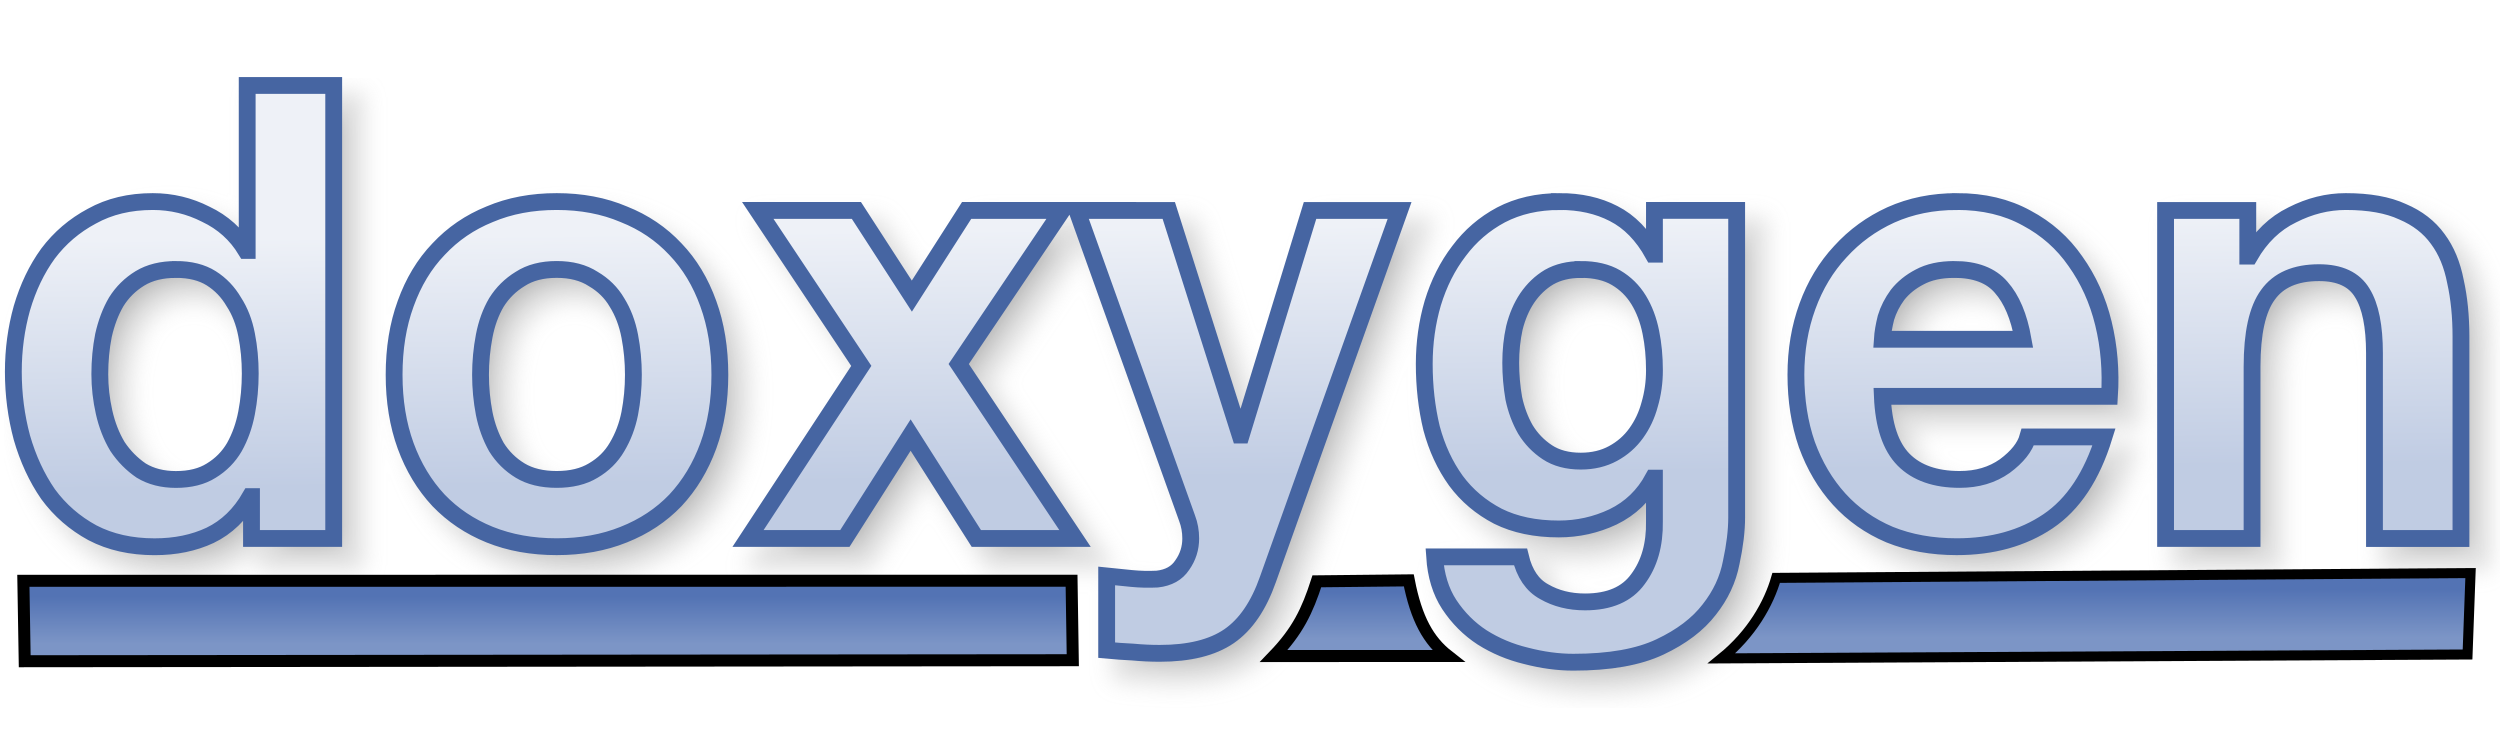
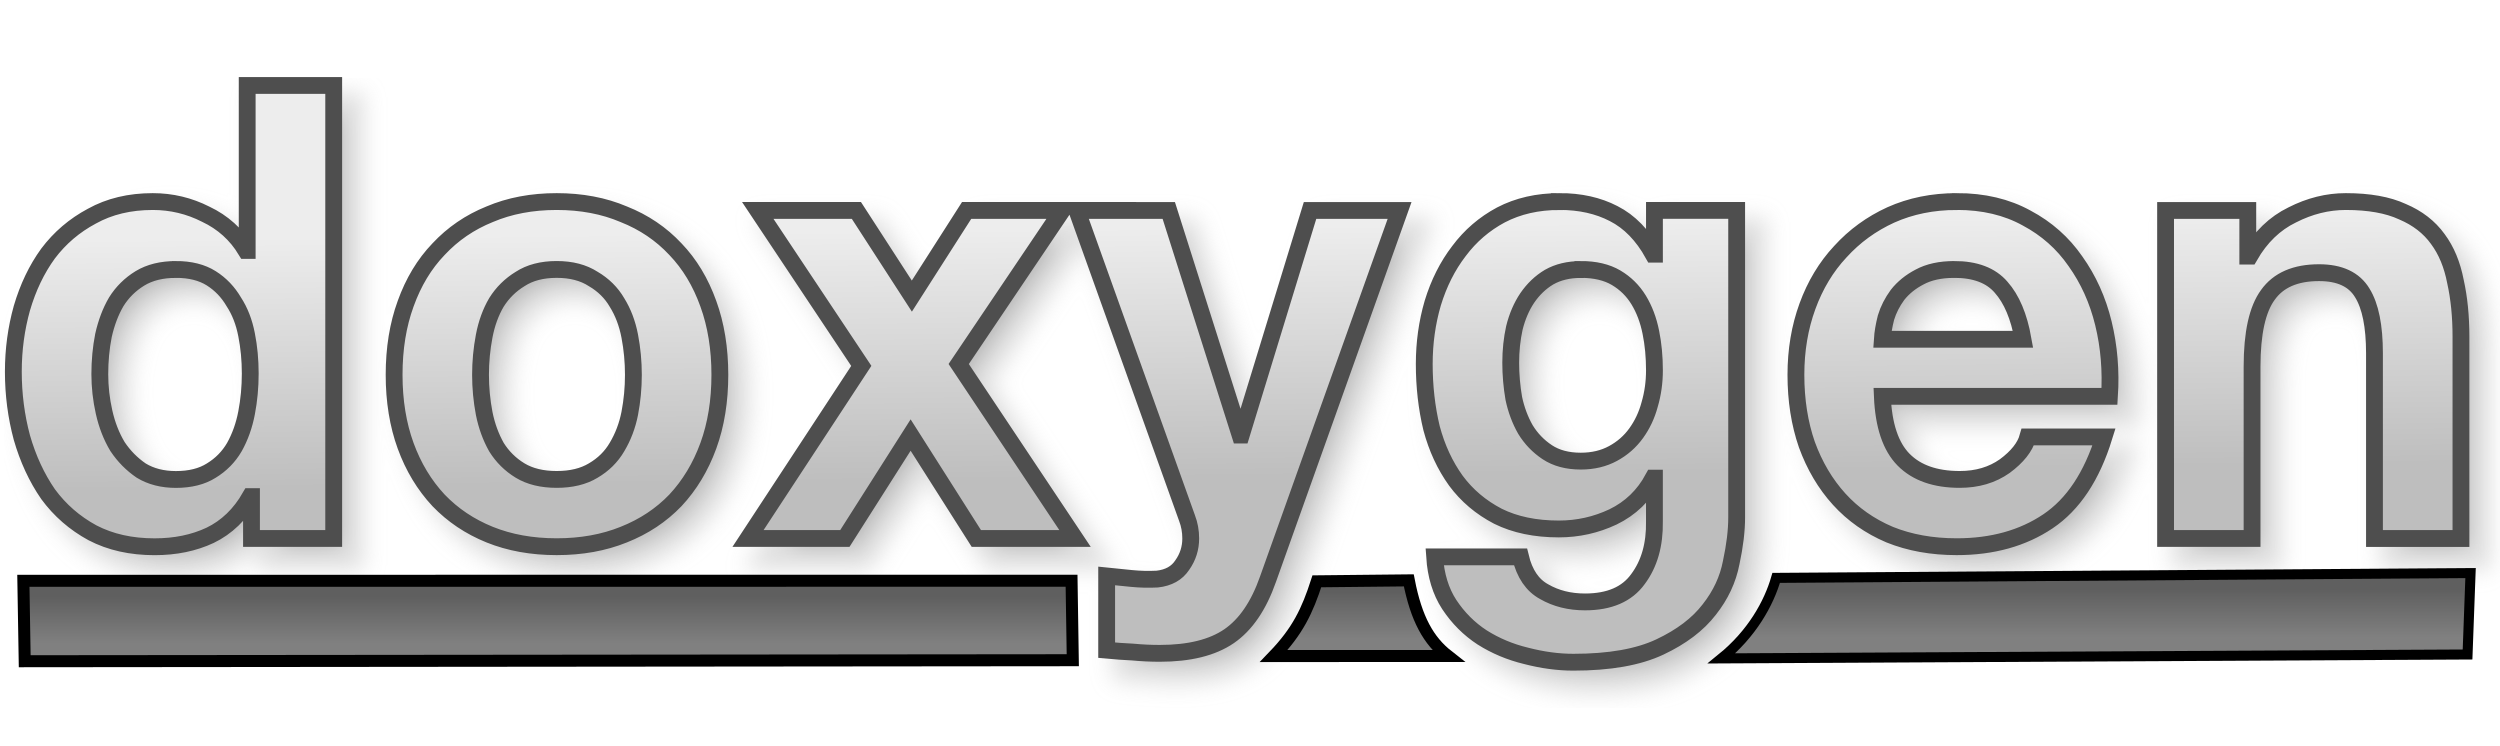
<svg xmlns="http://www.w3.org/2000/svg" xmlns:xlink="http://www.w3.org/1999/xlink" version="1.1" viewBox="0 0 104 31">
  <defs>
    <linearGradient id="a">
-       <stop stop-color="#5373B4" offset="0" />
-       <stop stop-color="#7C95C6" offset="1" />
+       <stop stop-color="#5F5F5F" offset="0" />
+       <stop stop-color="#808080" offset="1" />
    </linearGradient>
    <linearGradient id="d" x1="31.474" x2="31.474" y1="24.821" y2="26.773" gradientUnits="userSpaceOnUse" xlink:href="#a" />
    <linearGradient id="c" x1="31.474" x2="31.474" y1="24.821" y2="26.773" gradientTransform="matrix(.6816 0 0 1.0248 72.391 -.91809)" gradientUnits="userSpaceOnUse" xlink:href="#a" />
    <linearGradient id="b" x1="56.295" x2="56.295" y1="24.622" y2="26.574" gradientUnits="userSpaceOnUse" xlink:href="#a" />
    <linearGradient id="e" x1="49.067" x2="48.956" y1="19.719" y2="9.523" gradientTransform="matrix(.97968 0 0 1.0207 -.25579 -.25579)" gradientUnits="userSpaceOnUse">
-       <stop stop-color="#C0CCE3" offset="0" />
-       <stop stop-color="#EEF1F7" offset="1" />
+       <stop stop-color="#BEBEBE" offset="0" />
+       <stop stop-color="#EDEDED" offset="1" />
    </linearGradient>
    <filter id="f" x="-.011" y="-.045" width="1.021" height="1.091" color-interpolation-filters="sRGB">
      <feGaussianBlur stdDeviation="0.453" />
    </filter>
  </defs>
  <g>
    <path transform="translate(-2.5759 -27.848)" d="m13.609 32.203v6.863h-0.051c-0.405-0.669-0.963-1.171-1.672-1.506-0.692-0.352-1.428-0.527-2.205-0.527-0.963 0-1.807 0.203-2.533 0.607-0.726 0.387-1.334 0.906-1.824 1.557-0.473 0.651-0.835 1.409-1.088 2.272-0.236 0.845-0.355 1.724-0.355 2.639 0 0.95 0.119 1.864 0.355 2.744 0.253 0.88 0.615 1.663 1.088 2.35 0.49 0.669 1.107 1.207 1.85 1.611 0.743 0.387 1.604 0.58 2.584 0.58 0.861 0 1.631-0.158 2.307-0.475 0.692-0.334 1.25-0.872 1.672-1.611h0.051v1.742h3.42v-18.846zm12.875 4.83c-1.03 0-1.96 0.175-2.787 0.527-0.828 0.334-1.536 0.82-2.127 1.453-0.591 0.616-1.048 1.372-1.369 2.269-0.321 0.88-0.48 1.866-0.48 2.957s0.16 2.075 0.48 2.955c0.321 0.88 0.778 1.636 1.369 2.269 0.591 0.616 1.299 1.091 2.127 1.426 0.828 0.334 1.757 0.502 2.787 0.502 1.03 0 1.96-0.168 2.787-0.502 0.844-0.334 1.561-0.81 2.152-1.426 0.591-0.633 1.048-1.39 1.369-2.269 0.321-0.88 0.48-1.864 0.48-2.955s-0.16-2.077-0.48-2.957c-0.321-0.897-0.778-1.654-1.369-2.269-0.591-0.633-1.308-1.119-2.152-1.453-0.828-0.352-1.757-0.527-2.787-0.527zm41.715 0c-0.912 0-1.722 0.185-2.432 0.555-0.692 0.37-1.275 0.87-1.748 1.504-0.473 0.616-0.837 1.337-1.09 2.164-0.236 0.809-0.354 1.655-0.354 2.535 0 0.933 0.1 1.821 0.303 2.666 0.22 0.827 0.558 1.556 1.014 2.189 0.456 0.616 1.039 1.109 1.748 1.478 0.709 0.352 1.554 0.529 2.533 0.529 0.794 0 1.545-0.168 2.254-0.502 0.726-0.352 1.283-0.89 1.672-1.611h0.051v1.795c0.017 0.968-0.211 1.769-0.684 2.402-0.456 0.633-1.19 0.951-2.203 0.951-0.642 0-1.208-0.142-1.697-0.424-0.49-0.264-0.819-0.747-0.988-1.451h-3.572c0.051 0.774 0.253 1.435 0.607 1.98 0.372 0.563 0.829 1.019 1.369 1.371 0.557 0.352 1.166 0.607 1.824 0.766 0.676 0.176 1.333 0.266 1.975 0.266 1.503 0 2.703-0.212 3.598-0.635 0.895-0.422 1.58-0.941 2.053-1.557 0.473-0.598 0.777-1.249 0.912-1.953 0.152-0.704 0.227-1.329 0.227-1.875v-12.775h-3.42v1.822h-0.051c-0.439-0.792-0.988-1.355-1.647-1.69-0.642-0.334-1.393-0.502-2.254-0.502zm16.523 0c-0.996 0-1.909 0.185-2.736 0.555-0.811 0.37-1.512 0.88-2.103 1.531-0.591 0.633-1.046 1.39-1.367 2.269s-0.48 1.831-0.48 2.852c0 1.056 0.151 2.022 0.455 2.902 0.321 0.88 0.768 1.636 1.342 2.269 0.574 0.633 1.276 1.127 2.103 1.478 0.828 0.334 1.757 0.502 2.787 0.502 1.486 0 2.752-0.353 3.799-1.057 1.047-0.704 1.825-1.873 2.332-3.51h-3.168c-0.118 0.422-0.439 0.828-0.963 1.215-0.524 0.37-1.147 0.553-1.873 0.553-1.013 0-1.792-0.273-2.332-0.818-0.54-0.545-0.836-1.425-0.887-2.639h9.449c0.068-1.056-0.016-2.067-0.252-3.035-0.236-0.968-0.626-1.829-1.166-2.586-0.524-0.757-1.2-1.355-2.027-1.795-0.828-0.458-1.797-0.688-2.912-0.688zm16.189 0c-0.76 0-1.502 0.185-2.228 0.555-0.726 0.352-1.317 0.923-1.773 1.715h-0.076v-1.9h-3.42v13.646h3.598v-7.152c0-1.39 0.219-2.384 0.658-2.982 0.439-0.616 1.149-0.924 2.129-0.924 0.861 0 1.461 0.281 1.799 0.844 0.338 0.545 0.506 1.382 0.506 2.508v7.707h3.598v-8.393c0-0.845-0.076-1.611-0.229-2.297-0.135-0.704-0.38-1.292-0.734-1.768-0.355-0.493-0.844-0.873-1.469-1.137-0.608-0.282-1.395-0.422-2.357-0.422zm-66.063 0.369 4.307 6.467-4.713 7.18h4.029l2.736-4.303 2.734 4.303h4.106l-4.84-7.258 4.307-6.389h-3.977l-2.279 3.564-2.307-3.564zm13.275 0 4.584 12.803c0.101 0.264 0.152 0.545 0.152 0.844 0 0.405-0.117 0.775-0.354 1.109-0.22 0.334-0.566 0.527-1.039 0.58-0.355 0.018-0.71 0.01-1.065-0.025-0.355-0.035-0.701-0.07-1.039-0.105v3.088c0.372 0.035 0.735 0.061 1.09 0.078 0.372 0.035 0.744 0.053 1.115 0.053 1.233 0 2.194-0.238 2.887-0.713 0.692-0.475 1.233-1.266 1.621-2.375l5.473-15.336h-3.725l-2.861 9.344h-0.051l-2.965-9.344zm-37.48 2.455c0.591 0 1.082 0.123 1.471 0.369 0.388 0.246 0.699 0.572 0.936 0.977 0.253 0.387 0.432 0.845 0.533 1.373 0.101 0.51 0.152 1.048 0.152 1.611 0 0.563-0.051 1.107-0.152 1.635-0.101 0.528-0.271 1.004-0.508 1.426-0.236 0.405-0.556 0.73-0.961 0.977-0.388 0.246-0.88 0.369-1.471 0.369-0.557 0-1.038-0.123-1.443-0.369-0.388-0.264-0.718-0.597-0.988-1.002-0.253-0.422-0.438-0.898-0.557-1.426s-0.178-1.056-0.178-1.584c-1e-7 -0.563 0.051-1.099 0.152-1.609 0.118-0.528 0.295-0.996 0.531-1.4 0.253-0.405 0.583-0.73 0.988-0.977 0.405-0.246 0.903-0.369 1.494-0.369zm15.84 0c0.608 0 1.114 0.133 1.52 0.396 0.422 0.246 0.752 0.572 0.988 0.977 0.253 0.405 0.43 0.871 0.531 1.398 0.101 0.528 0.152 1.066 0.152 1.611 0 0.545-0.051 1.081-0.152 1.609-0.101 0.51-0.278 0.976-0.531 1.398-0.236 0.405-0.566 0.73-0.988 0.977-0.405 0.246-0.912 0.369-1.52 0.369-0.608 0-1.114-0.123-1.52-0.369s-0.735-0.572-0.988-0.977c-0.236-0.422-0.406-0.888-0.508-1.398-0.101-0.528-0.152-1.064-0.152-1.609 0-0.545 0.051-1.083 0.152-1.611 0.101-0.528 0.271-0.994 0.508-1.398 0.253-0.405 0.583-0.73 0.988-0.977 0.405-0.264 0.912-0.396 1.52-0.396zm42.602 0c0.591 0 1.08 0.115 1.469 0.344 0.388 0.229 0.701 0.537 0.938 0.924 0.236 0.387 0.406 0.835 0.508 1.346 0.101 0.493 0.15 1.021 0.15 1.584 0 0.493-0.066 0.968-0.201 1.426-0.118 0.44-0.305 0.836-0.559 1.188-0.253 0.352-0.574 0.633-0.963 0.844-0.388 0.211-0.835 0.318-1.342 0.318-0.557 0-1.021-0.125-1.393-0.371-0.372-0.246-0.676-0.562-0.912-0.949-0.22-0.387-0.381-0.818-0.482-1.293-0.084-0.493-0.127-0.986-0.127-1.478 0-0.51 0.051-0.994 0.152-1.451 0.118-0.475 0.297-0.89 0.533-1.242 0.253-0.37 0.557-0.66 0.912-0.871 0.372-0.211 0.81-0.316 1.316-0.316zm15.535 0c0.878 0 1.529 0.248 1.951 0.74 0.439 0.493 0.743 1.214 0.912 2.164h-5.854c0.017-0.264 0.068-0.564 0.152-0.898 0.101-0.334 0.263-0.65 0.482-0.949 0.236-0.299 0.541-0.547 0.912-0.74 0.388-0.211 0.869-0.316 1.443-0.316z" filter="url(#f)" opacity=".3" stroke="#969696" xlink:href="#path141" />
    <path d="m0.972 24.161 43.605-0.002 0.051 3.306-43.6 0.042z" fill="url(#d)" stroke="#000" stroke-width=".5" />
-     <path d="m10.283 3.555v6.863h-0.051c-0.405-0.669-0.963-1.171-1.672-1.506-0.692-0.352-1.428-0.527-2.205-0.527-0.963 0-1.807 0.203-2.533 0.607-0.726 0.387-1.334 0.906-1.824 1.557-0.473 0.651-0.835 1.409-1.088 2.272-0.236 0.845-0.355 1.724-0.355 2.639 0 0.95 0.119 1.864 0.355 2.744 0.253 0.88 0.615 1.663 1.088 2.35 0.49 0.669 1.107 1.207 1.85 1.611 0.743 0.387 1.604 0.58 2.584 0.58 0.861 0 1.631-0.158 2.307-0.475 0.692-0.334 1.25-0.872 1.672-1.611h0.051v1.742h3.42v-18.846zm12.875 4.83c-1.03 0-1.96 0.175-2.787 0.527-0.828 0.334-1.536 0.82-2.127 1.453-0.591 0.616-1.048 1.372-1.369 2.269-0.321 0.88-0.48 1.866-0.48 2.957s0.16 2.075 0.48 2.955c0.321 0.88 0.778 1.636 1.369 2.269 0.591 0.616 1.299 1.091 2.127 1.426 0.828 0.334 1.757 0.502 2.787 0.502 1.03 0 1.96-0.168 2.787-0.502 0.844-0.334 1.561-0.81 2.152-1.426 0.591-0.633 1.048-1.39 1.369-2.269 0.321-0.88 0.48-1.864 0.48-2.955s-0.16-2.077-0.48-2.957c-0.321-0.897-0.778-1.654-1.369-2.269-0.591-0.633-1.308-1.119-2.152-1.453-0.828-0.352-1.757-0.527-2.787-0.527zm41.715 0c-0.912 0-1.722 0.185-2.432 0.555-0.692 0.37-1.275 0.87-1.748 1.504-0.473 0.616-0.837 1.337-1.09 2.164-0.236 0.809-0.354 1.655-0.354 2.535 0 0.933 0.1 1.821 0.303 2.666 0.22 0.827 0.558 1.556 1.014 2.189 0.456 0.616 1.039 1.109 1.748 1.478 0.709 0.352 1.554 0.529 2.533 0.529 0.794 0 1.545-0.168 2.254-0.502 0.726-0.352 1.283-0.89 1.672-1.611h0.051v1.795c0.017 0.968-0.211 1.769-0.684 2.402-0.456 0.633-1.19 0.951-2.203 0.951-0.642 0-1.208-0.142-1.697-0.424-0.49-0.264-0.819-0.747-0.988-1.451h-3.572c0.051 0.774 0.253 1.435 0.607 1.98 0.372 0.563 0.829 1.019 1.369 1.371 0.557 0.352 1.166 0.607 1.824 0.766 0.676 0.176 1.333 0.266 1.975 0.266 1.503 0 2.703-0.212 3.598-0.635 0.895-0.422 1.58-0.941 2.053-1.557 0.473-0.598 0.777-1.249 0.912-1.953 0.152-0.704 0.227-1.329 0.227-1.875v-12.775h-3.42v1.822h-0.051c-0.439-0.792-0.988-1.355-1.647-1.69-0.642-0.334-1.393-0.502-2.254-0.502zm16.523 0c-0.996 0-1.909 0.185-2.736 0.555-0.811 0.37-1.512 0.88-2.103 1.531-0.591 0.633-1.046 1.39-1.367 2.269s-0.48 1.831-0.48 2.852c0 1.056 0.151 2.022 0.455 2.902 0.321 0.88 0.768 1.636 1.342 2.269 0.574 0.633 1.276 1.127 2.103 1.478 0.828 0.334 1.757 0.502 2.787 0.502 1.486 0 2.752-0.353 3.799-1.057 1.047-0.704 1.825-1.873 2.332-3.51h-3.168c-0.118 0.422-0.439 0.828-0.963 1.215-0.524 0.37-1.147 0.553-1.873 0.553-1.013 0-1.792-0.273-2.332-0.818-0.54-0.545-0.836-1.425-0.887-2.639h9.449c0.068-1.056-0.016-2.067-0.252-3.035-0.236-0.968-0.626-1.829-1.166-2.586-0.524-0.757-1.2-1.355-2.027-1.795-0.828-0.458-1.797-0.688-2.912-0.688zm16.189 0c-0.76 0-1.502 0.185-2.228 0.555-0.726 0.352-1.317 0.923-1.773 1.715h-0.076v-1.9h-3.42v13.646h3.598v-7.152c0-1.39 0.219-2.384 0.658-2.982 0.439-0.616 1.149-0.924 2.129-0.924 0.861 0 1.461 0.281 1.799 0.844 0.338 0.545 0.506 1.382 0.506 2.508v7.707h3.598v-8.393c0-0.845-0.076-1.611-0.229-2.297-0.135-0.704-0.38-1.292-0.734-1.768-0.355-0.493-0.844-0.873-1.469-1.137-0.608-0.282-1.395-0.422-2.357-0.422zm-66.062 0.369 4.307 6.467-4.713 7.18h4.029l2.736-4.303 2.734 4.303h4.106l-4.84-7.258 4.307-6.389h-3.977l-2.279 3.564-2.307-3.564zm13.275 0 4.584 12.803c0.101 0.264 0.152 0.545 0.152 0.844 0 0.405-0.117 0.775-0.354 1.109-0.22 0.334-0.566 0.527-1.039 0.58-0.355 0.018-0.71 0.01-1.065-0.025-0.355-0.035-0.701-0.07-1.039-0.105v3.088c0.372 0.035 0.735 0.061 1.09 0.078 0.372 0.035 0.744 0.053 1.115 0.053 1.233 0 2.194-0.238 2.887-0.713 0.692-0.475 1.233-1.266 1.621-2.375l5.473-15.336h-3.725l-2.861 9.344h-0.051l-2.965-9.344zm-37.48 2.455c0.591 0 1.082 0.123 1.471 0.369s0.699 0.572 0.936 0.977c0.253 0.387 0.432 0.845 0.533 1.373 0.101 0.51 0.152 1.048 0.152 1.611 0 0.563-0.051 1.107-0.152 1.635-0.101 0.528-0.271 1.004-0.508 1.426-0.236 0.405-0.556 0.73-0.961 0.977-0.388 0.246-0.88 0.369-1.471 0.369-0.557 0-1.038-0.123-1.443-0.369-0.388-0.264-0.718-0.597-0.988-1.002-0.253-0.422-0.438-0.898-0.557-1.426s-0.178-1.056-0.178-1.584c-1e-7 -0.563 0.051-1.099 0.152-1.609 0.118-0.528 0.295-0.996 0.531-1.4 0.253-0.405 0.583-0.73 0.988-0.977 0.405-0.246 0.903-0.369 1.494-0.369zm15.84 0c0.608 0 1.114 0.133 1.52 0.396 0.422 0.246 0.752 0.572 0.988 0.977 0.253 0.405 0.43 0.871 0.531 1.398 0.101 0.528 0.152 1.066 0.152 1.611 0 0.545-0.051 1.081-0.152 1.609-0.101 0.51-0.278 0.976-0.531 1.398-0.236 0.405-0.566 0.73-0.988 0.977-0.405 0.246-0.912 0.369-1.52 0.369-0.608 0-1.114-0.123-1.52-0.369s-0.735-0.572-0.988-0.977c-0.236-0.422-0.406-0.888-0.508-1.398-0.101-0.528-0.152-1.064-0.152-1.609 0-0.545 0.051-1.083 0.152-1.611 0.101-0.528 0.271-0.994 0.508-1.398 0.253-0.405 0.583-0.73 0.988-0.977 0.405-0.264 0.912-0.396 1.52-0.396zm42.602 0c0.591 0 1.08 0.115 1.469 0.344 0.388 0.229 0.701 0.537 0.938 0.924 0.236 0.387 0.406 0.835 0.508 1.346 0.101 0.493 0.15 1.021 0.15 1.584 0 0.493-0.066 0.968-0.201 1.426-0.118 0.44-0.305 0.836-0.559 1.188-0.253 0.352-0.574 0.633-0.963 0.844-0.388 0.211-0.835 0.318-1.342 0.318-0.557 0-1.021-0.125-1.393-0.371-0.372-0.246-0.676-0.562-0.912-0.949-0.22-0.387-0.381-0.818-0.482-1.293-0.084-0.493-0.127-0.986-0.127-1.478 0-0.51 0.051-0.994 0.152-1.451 0.118-0.475 0.297-0.89 0.533-1.242 0.253-0.37 0.557-0.66 0.912-0.871 0.372-0.211 0.81-0.316 1.316-0.316zm15.535 0c0.878 0 1.529 0.248 1.951 0.74 0.439 0.493 0.743 1.214 0.912 2.164h-5.854c0.017-0.264 0.068-0.564 0.152-0.898 0.101-0.334 0.263-0.65 0.482-0.949 0.236-0.299 0.541-0.547 0.912-0.74 0.388-0.211 0.869-0.316 1.443-0.316z" fill="url(#e)" stroke="#4665A2" stroke-width=".7" />
+     <path d="m10.283 3.555v6.863h-0.051c-0.405-0.669-0.963-1.171-1.672-1.506-0.692-0.352-1.428-0.527-2.205-0.527-0.963 0-1.807 0.203-2.533 0.607-0.726 0.387-1.334 0.906-1.824 1.557-0.473 0.651-0.835 1.409-1.088 2.272-0.236 0.845-0.355 1.724-0.355 2.639 0 0.95 0.119 1.864 0.355 2.744 0.253 0.88 0.615 1.663 1.088 2.35 0.49 0.669 1.107 1.207 1.85 1.611 0.743 0.387 1.604 0.58 2.584 0.58 0.861 0 1.631-0.158 2.307-0.475 0.692-0.334 1.25-0.872 1.672-1.611h0.051v1.742h3.42v-18.846zm12.875 4.83c-1.03 0-1.96 0.175-2.787 0.527-0.828 0.334-1.536 0.82-2.127 1.453-0.591 0.616-1.048 1.372-1.369 2.269-0.321 0.88-0.48 1.866-0.48 2.957s0.16 2.075 0.48 2.955c0.321 0.88 0.778 1.636 1.369 2.269 0.591 0.616 1.299 1.091 2.127 1.426 0.828 0.334 1.757 0.502 2.787 0.502 1.03 0 1.96-0.168 2.787-0.502 0.844-0.334 1.561-0.81 2.152-1.426 0.591-0.633 1.048-1.39 1.369-2.269 0.321-0.88 0.48-1.864 0.48-2.955s-0.16-2.077-0.48-2.957c-0.321-0.897-0.778-1.654-1.369-2.269-0.591-0.633-1.308-1.119-2.152-1.453-0.828-0.352-1.757-0.527-2.787-0.527zm41.715 0c-0.912 0-1.722 0.185-2.432 0.555-0.692 0.37-1.275 0.87-1.748 1.504-0.473 0.616-0.837 1.337-1.09 2.164-0.236 0.809-0.354 1.655-0.354 2.535 0 0.933 0.1 1.821 0.303 2.666 0.22 0.827 0.558 1.556 1.014 2.189 0.456 0.616 1.039 1.109 1.748 1.478 0.709 0.352 1.554 0.529 2.533 0.529 0.794 0 1.545-0.168 2.254-0.502 0.726-0.352 1.283-0.89 1.672-1.611h0.051v1.795c0.017 0.968-0.211 1.769-0.684 2.402-0.456 0.633-1.19 0.951-2.203 0.951-0.642 0-1.208-0.142-1.697-0.424-0.49-0.264-0.819-0.747-0.988-1.451h-3.572c0.051 0.774 0.253 1.435 0.607 1.98 0.372 0.563 0.829 1.019 1.369 1.371 0.557 0.352 1.166 0.607 1.824 0.766 0.676 0.176 1.333 0.266 1.975 0.266 1.503 0 2.703-0.212 3.598-0.635 0.895-0.422 1.58-0.941 2.053-1.557 0.473-0.598 0.777-1.249 0.912-1.953 0.152-0.704 0.227-1.329 0.227-1.875v-12.775h-3.42v1.822h-0.051c-0.439-0.792-0.988-1.355-1.647-1.69-0.642-0.334-1.393-0.502-2.254-0.502zm16.523 0c-0.996 0-1.909 0.185-2.736 0.555-0.811 0.37-1.512 0.88-2.103 1.531-0.591 0.633-1.046 1.39-1.367 2.269s-0.48 1.831-0.48 2.852c0 1.056 0.151 2.022 0.455 2.902 0.321 0.88 0.768 1.636 1.342 2.269 0.574 0.633 1.276 1.127 2.103 1.478 0.828 0.334 1.757 0.502 2.787 0.502 1.486 0 2.752-0.353 3.799-1.057 1.047-0.704 1.825-1.873 2.332-3.51h-3.168c-0.118 0.422-0.439 0.828-0.963 1.215-0.524 0.37-1.147 0.553-1.873 0.553-1.013 0-1.792-0.273-2.332-0.818-0.54-0.545-0.836-1.425-0.887-2.639h9.449c0.068-1.056-0.016-2.067-0.252-3.035-0.236-0.968-0.626-1.829-1.166-2.586-0.524-0.757-1.2-1.355-2.027-1.795-0.828-0.458-1.797-0.688-2.912-0.688zm16.189 0c-0.76 0-1.502 0.185-2.228 0.555-0.726 0.352-1.317 0.923-1.773 1.715h-0.076v-1.9h-3.42v13.646h3.598v-7.152c0-1.39 0.219-2.384 0.658-2.982 0.439-0.616 1.149-0.924 2.129-0.924 0.861 0 1.461 0.281 1.799 0.844 0.338 0.545 0.506 1.382 0.506 2.508v7.707h3.598v-8.393c0-0.845-0.076-1.611-0.229-2.297-0.135-0.704-0.38-1.292-0.734-1.768-0.355-0.493-0.844-0.873-1.469-1.137-0.608-0.282-1.395-0.422-2.357-0.422zm-66.062 0.369 4.307 6.467-4.713 7.18h4.029l2.736-4.303 2.734 4.303h4.106l-4.84-7.258 4.307-6.389h-3.977l-2.279 3.564-2.307-3.564zm13.275 0 4.584 12.803c0.101 0.264 0.152 0.545 0.152 0.844 0 0.405-0.117 0.775-0.354 1.109-0.22 0.334-0.566 0.527-1.039 0.58-0.355 0.018-0.71 0.01-1.065-0.025-0.355-0.035-0.701-0.07-1.039-0.105v3.088c0.372 0.035 0.735 0.061 1.09 0.078 0.372 0.035 0.744 0.053 1.115 0.053 1.233 0 2.194-0.238 2.887-0.713 0.692-0.475 1.233-1.266 1.621-2.375l5.473-15.336h-3.725l-2.861 9.344h-0.051l-2.965-9.344zm-37.48 2.455c0.591 0 1.082 0.123 1.471 0.369s0.699 0.572 0.936 0.977c0.253 0.387 0.432 0.845 0.533 1.373 0.101 0.51 0.152 1.048 0.152 1.611 0 0.563-0.051 1.107-0.152 1.635-0.101 0.528-0.271 1.004-0.508 1.426-0.236 0.405-0.556 0.73-0.961 0.977-0.388 0.246-0.88 0.369-1.471 0.369-0.557 0-1.038-0.123-1.443-0.369-0.388-0.264-0.718-0.597-0.988-1.002-0.253-0.422-0.438-0.898-0.557-1.426s-0.178-1.056-0.178-1.584c-1e-7 -0.563 0.051-1.099 0.152-1.609 0.118-0.528 0.295-0.996 0.531-1.4 0.253-0.405 0.583-0.73 0.988-0.977 0.405-0.246 0.903-0.369 1.494-0.369zm15.84 0c0.608 0 1.114 0.133 1.52 0.396 0.422 0.246 0.752 0.572 0.988 0.977 0.253 0.405 0.43 0.871 0.531 1.398 0.101 0.528 0.152 1.066 0.152 1.611 0 0.545-0.051 1.081-0.152 1.609-0.101 0.51-0.278 0.976-0.531 1.398-0.236 0.405-0.566 0.73-0.988 0.977-0.405 0.246-0.912 0.369-1.52 0.369-0.608 0-1.114-0.123-1.52-0.369s-0.735-0.572-0.988-0.977c-0.236-0.422-0.406-0.888-0.508-1.398-0.101-0.528-0.152-1.064-0.152-1.609 0-0.545 0.051-1.083 0.152-1.611 0.101-0.528 0.271-0.994 0.508-1.398 0.253-0.405 0.583-0.73 0.988-0.977 0.405-0.264 0.912-0.396 1.52-0.396zm42.602 0c0.591 0 1.08 0.115 1.469 0.344 0.388 0.229 0.701 0.537 0.938 0.924 0.236 0.387 0.406 0.835 0.508 1.346 0.101 0.493 0.15 1.021 0.15 1.584 0 0.493-0.066 0.968-0.201 1.426-0.118 0.44-0.305 0.836-0.559 1.188-0.253 0.352-0.574 0.633-0.963 0.844-0.388 0.211-0.835 0.318-1.342 0.318-0.557 0-1.021-0.125-1.393-0.371-0.372-0.246-0.676-0.562-0.912-0.949-0.22-0.387-0.381-0.818-0.482-1.293-0.084-0.493-0.127-0.986-0.127-1.478 0-0.51 0.051-0.994 0.152-1.451 0.118-0.475 0.297-0.89 0.533-1.242 0.253-0.37 0.557-0.66 0.912-0.871 0.372-0.211 0.81-0.316 1.316-0.316zm15.535 0c0.878 0 1.529 0.248 1.951 0.74 0.439 0.493 0.743 1.214 0.912 2.164h-5.854c0.017-0.264 0.068-0.564 0.152-0.898 0.101-0.334 0.263-0.65 0.482-0.949 0.236-0.299 0.541-0.547 0.912-0.74 0.388-0.211 0.869-0.316 1.443-0.316z" fill="url(#e)" stroke="#4E4E4E" stroke-width=".7" />
    <path d="m52.988 27.291c0.996-1.036 1.394-1.873 1.793-3.108l3.825-0.04c0.311 1.61 0.824 2.514 1.633 3.147z" fill="url(#b)" stroke="#000" stroke-width=".5" />
    <path d="m73.89 24.04 28.885-0.201-0.125 3.388-31.033 0.162c1.262-1.023 1.966-2.286 2.272-3.349z" fill="url(#c)" stroke="#000" stroke-width=".418" />
  </g>
</svg>
